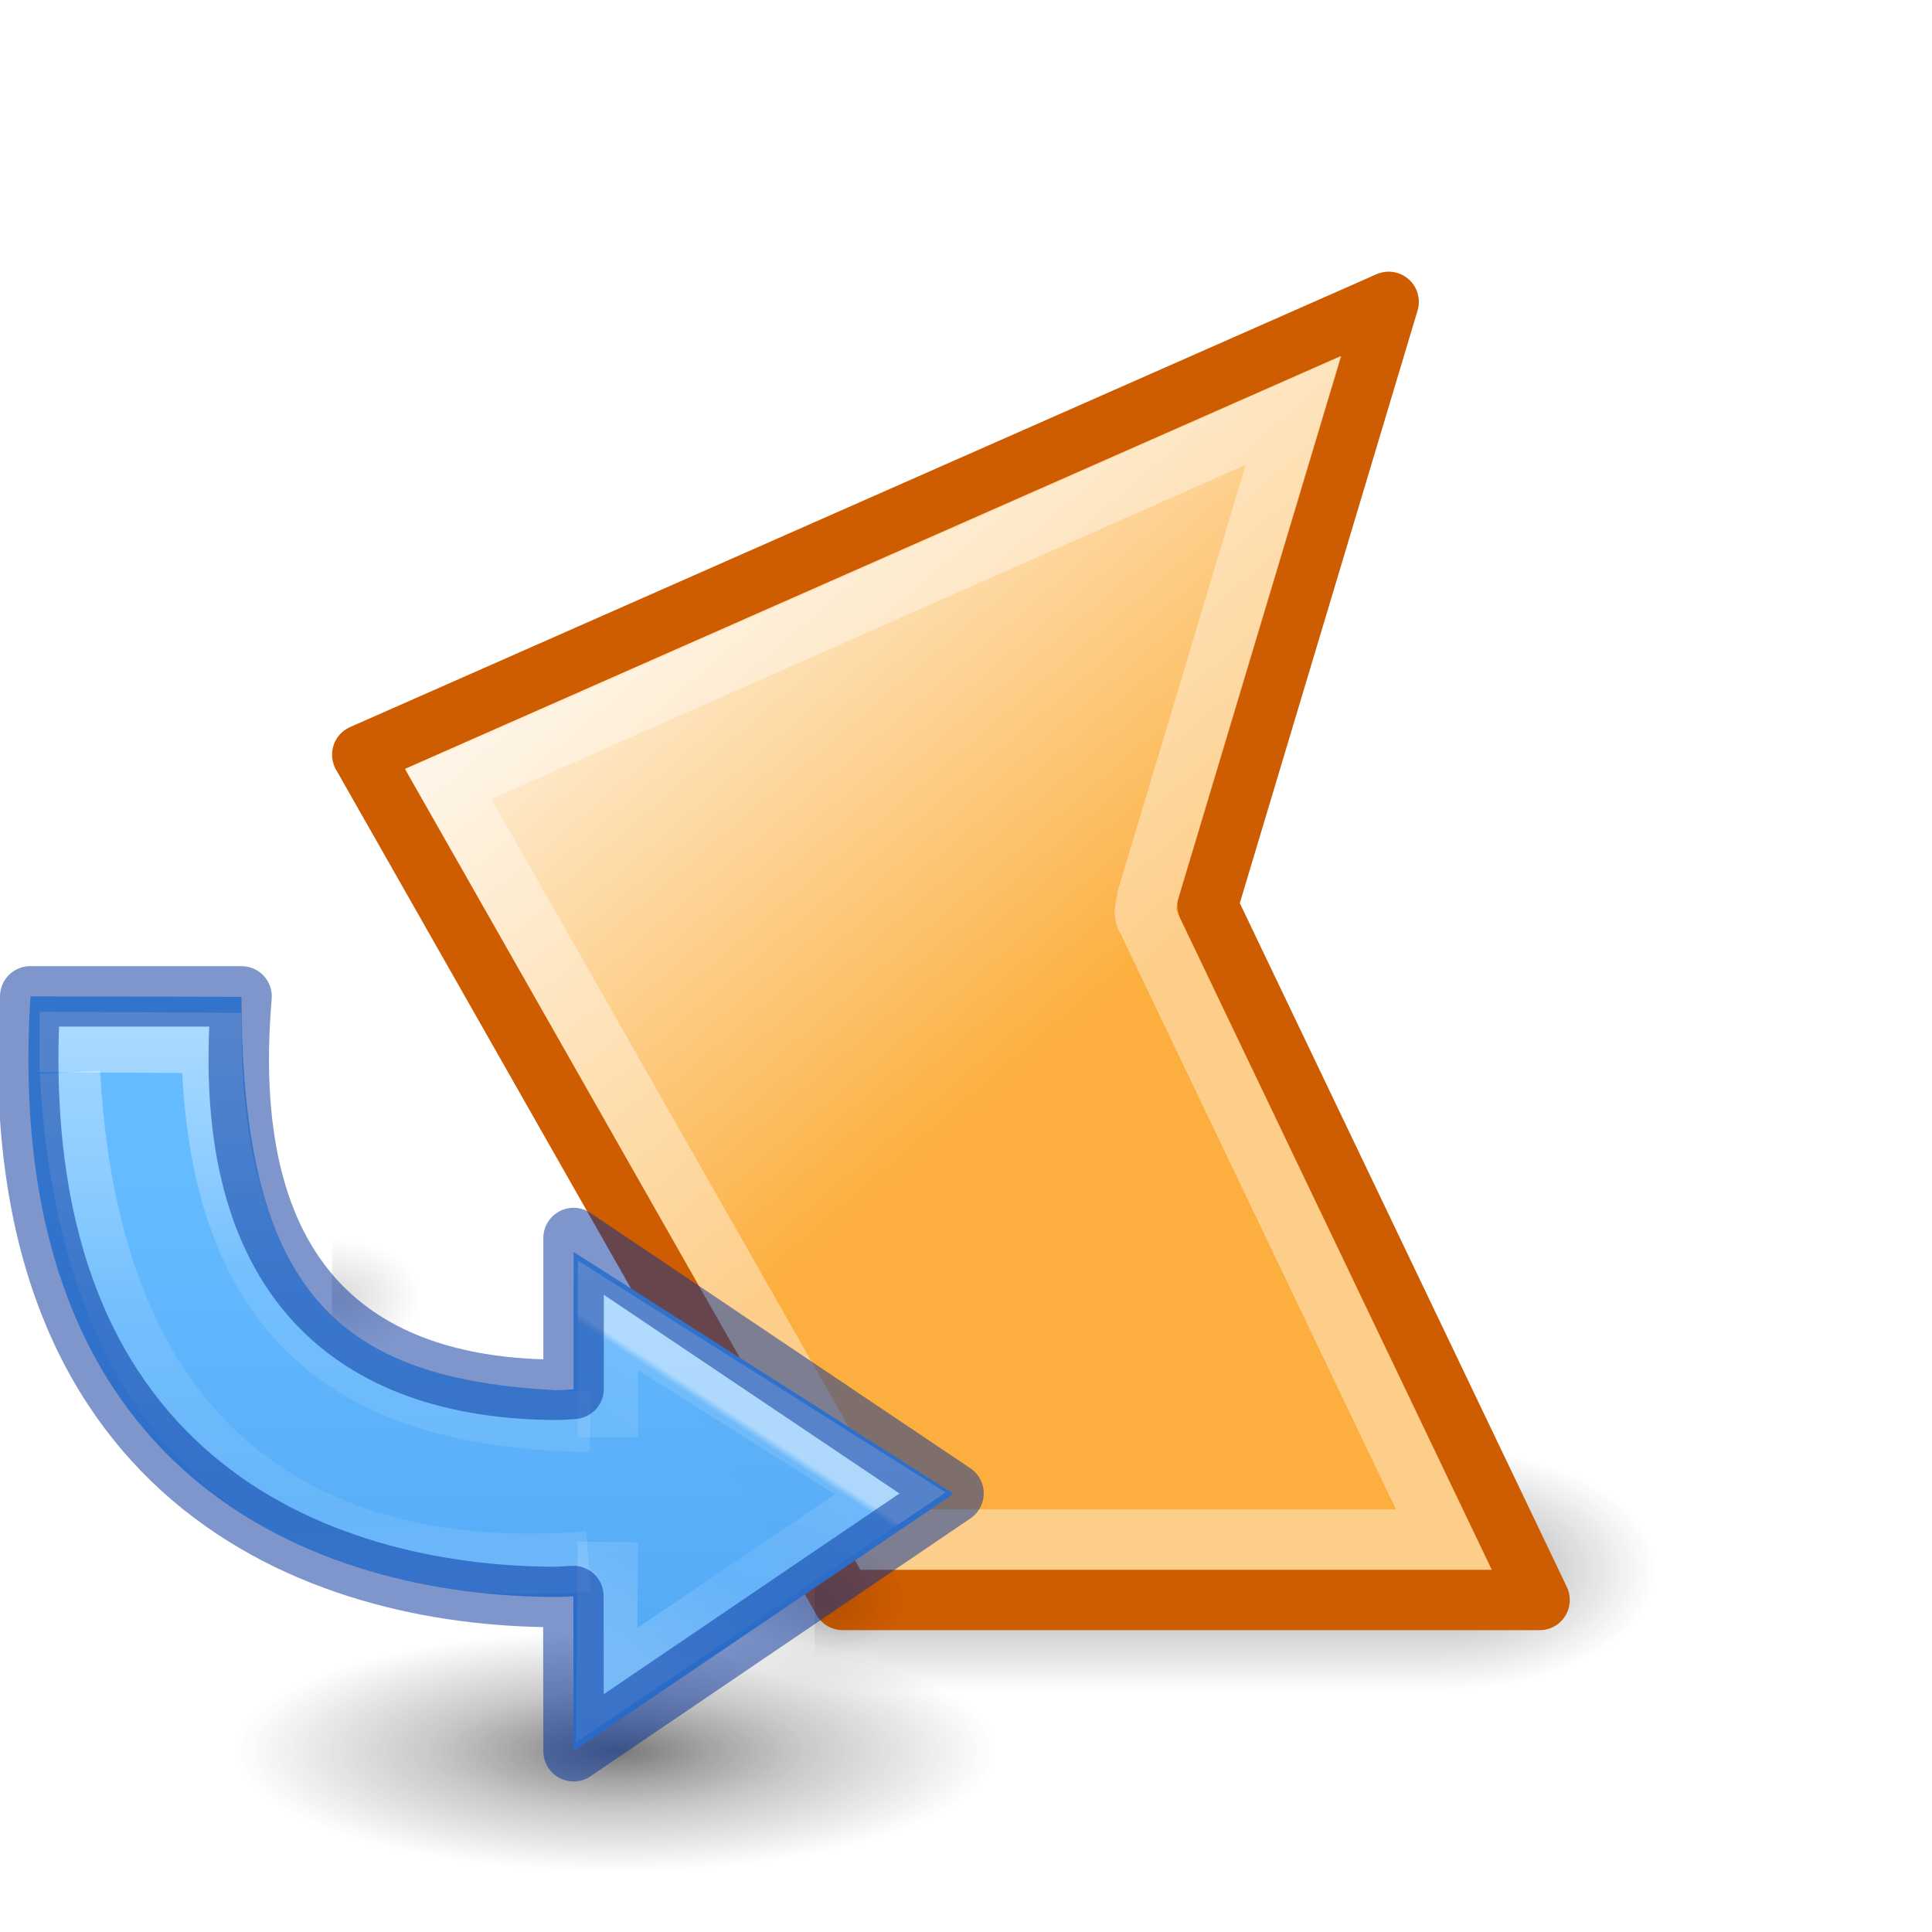
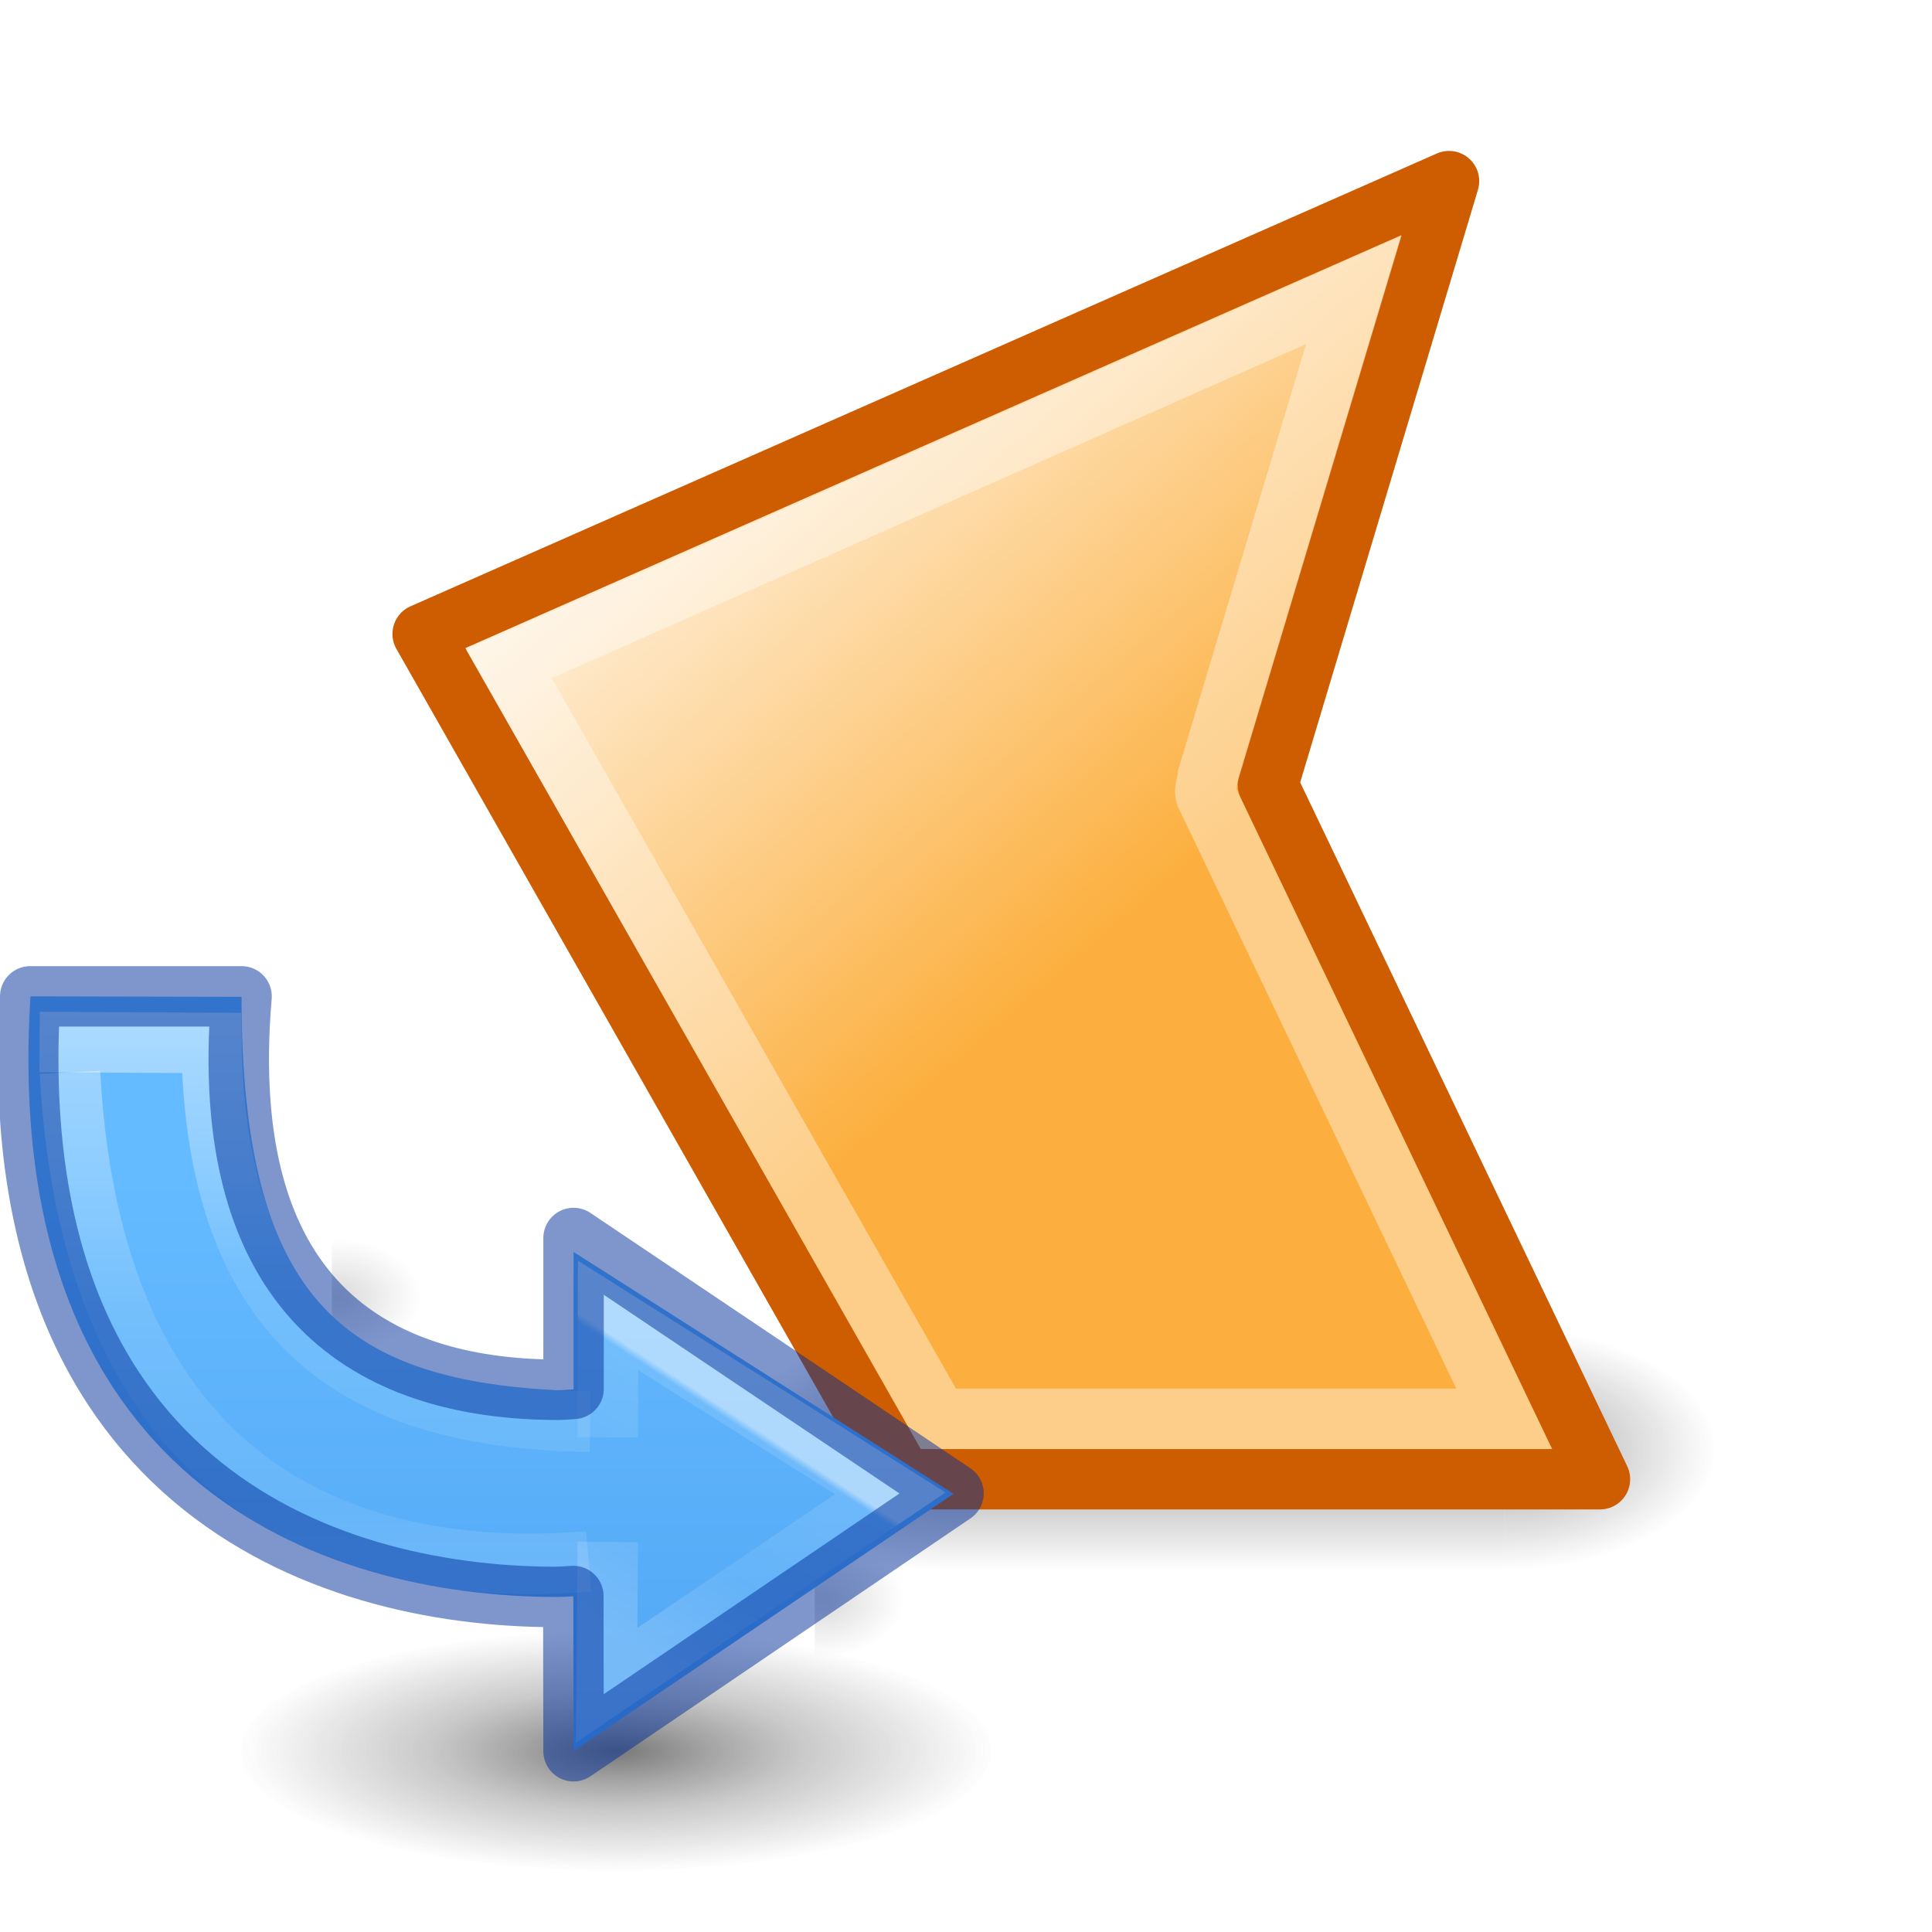
<svg xmlns="http://www.w3.org/2000/svg" xmlns:xlink="http://www.w3.org/1999/xlink" height="32" width="32">
  <radialGradient id="a" cx="4.993" cy="43.5" gradientTransform="matrix(2.003784 0 0 1.4 28.23813 -17.4)" gradientUnits="userSpaceOnUse" r="2.5" xlink:href="#b" />
  <linearGradient id="b">
    <stop offset="0" stop-color="#181818" />
    <stop offset="1" stop-color="#181818" stop-opacity="0" />
  </linearGradient>
  <radialGradient id="c" cx="4.993" cy="43.5" gradientTransform="matrix(-2.003784 0 0 -1.4 34.96187 104.4)" gradientUnits="userSpaceOnUse" r="2.5" xlink:href="#b" />
  <linearGradient id="d" gradientUnits="userSpaceOnUse" x1="25.308" x2="25.308" y1="47.028" y2="39.999">
    <stop offset="0" stop-color="#181818" stop-opacity="0" />
    <stop offset=".5" stop-color="#181818" />
    <stop offset="1" stop-color="#181818" stop-opacity="0" />
  </linearGradient>
  <radialGradient id="e" cx="99.157" cy="186.171" gradientTransform="matrix(.02652 0 0 .00844 3.509208 6.498792)" gradientUnits="userSpaceOnUse" r="62.769">
    <stop offset="0" stop-color="#3d3d3d" />
    <stop offset=".5" stop-color="#686868" stop-opacity=".498" />
    <stop offset="1" stop-color="#686868" stop-opacity="0" />
  </radialGradient>
  <radialGradient id="f" cx="605.714" cy="486.648" gradientTransform="matrix(.0032 0 0 .00218 3.503 5.286)" gradientUnits="userSpaceOnUse" r="117.143" xlink:href="#g" />
  <linearGradient id="g">
    <stop offset="0" />
    <stop offset="1" stop-opacity="0" />
  </linearGradient>
  <radialGradient id="h" cx="605.714" cy="486.648" gradientTransform="matrix(.0032 0 0 .00218 5.62 6.61)" gradientUnits="userSpaceOnUse" r="117.143" xlink:href="#g" />
  <linearGradient id="i" gradientTransform="matrix(.17664 0 0 .13205 -364.15 -420.756)" gradientUnits="userSpaceOnUse" x1="2094.58" x2="2094.58" y1="3234.071" y2="3188.988">
    <stop offset="0" stop-color="#64baff" />
    <stop offset="1" stop-color="#3689e6" />
  </linearGradient>
  <linearGradient id="j" gradientTransform="matrix(.16127 0 0 .16182 2.563 .27)" gradientUnits="userSpaceOnUse" x1="28.936" x2="25.22" y1="30.742" y2="25.02">
    <stop offset="0" stop-color="#fff" />
    <stop offset=".029" stop-color="#fff" stop-opacity=".235" />
    <stop offset=".539" stop-color="#fff" stop-opacity=".157" />
    <stop offset="1" stop-color="#fff" stop-opacity=".392" />
  </linearGradient>
  <linearGradient id="k" gradientUnits="userSpaceOnUse" x1="5.837" x2="5.837" y1="7.361" y2="4.054">
    <stop offset="0" stop-color="#fff" />
    <stop offset=".5" stop-color="#fff" stop-opacity=".235" />
    <stop offset=".75" stop-color="#fff" stop-opacity=".157" />
    <stop offset="1" stop-color="#fff" stop-opacity=".392" />
  </linearGradient>
  <linearGradient id="l" gradientTransform="matrix(.1253 0 0 .12505 7.4 2.462)" gradientUnits="userSpaceOnUse" x1="-1.92" x2="-1.92" y1="37.064" y2="9.558">
    <stop offset="0" stop-color="#fff" />
    <stop offset=".346" stop-color="#fff" stop-opacity=".235" />
    <stop offset=".75" stop-color="#fff" stop-opacity=".157" />
    <stop offset="1" stop-color="#fff" stop-opacity=".392" />
  </linearGradient>
  <linearGradient id="m" gradientTransform="matrix(.2432432 0 0 .3513513 3.625644 -22.44865)" gradientUnits="userSpaceOnUse" x1="8" x2="12" y1="9" y2="20">
    <stop offset="0" stop-color="#fff" />
    <stop offset=".098" stop-color="#fff" stop-opacity=".235" />
    <stop offset=".5" stop-color="#fff" stop-opacity=".196" />
    <stop offset=".625" stop-color="#fff" stop-opacity=".901" />
    <stop offset=".648" stop-color="#fff" stop-opacity=".165" />
    <stop offset="1" stop-color="#fff" stop-opacity=".157" />
    <stop offset="1" stop-color="#fff" stop-opacity=".392" />
  </linearGradient>
  <linearGradient id="n" gradientTransform="matrix(.3870502 0 0 .3192019 2.921125 5.318499)" gradientUnits="userSpaceOnUse" x1="23.598" x2="-2.38" y1="23.992" y2="-.998">
    <stop offset="0" stop-color="#fcaf3e" />
    <stop offset="1" stop-color="#fcaf3e" stop-opacity="0" />
  </linearGradient>
-   <g opacity=".4" transform="matrix(.7017526 0 0 .571427 -2.929793 1.142876)">
+   <g opacity=".4" transform="matrix(.7017526 0 0 .571427 -1.929793 -.857124)">
    <path d="m38.25 40h5v7h-5z" fill="url(#a)" />
    <path d="m24.95 47h-5v-7h5z" fill="url(#c)" />
    <path d="m24.95 40 13.3 0v7l-13.3-0z" fill="url(#d)" />
  </g>
-   <g stroke-width=".983" transform="matrix(1.017541 0 0 1.017541 4.052655 5.140354)">
+   <g stroke-width=".983" transform="matrix(1.017541 0 0 1.017541 5.052655 3.140354)">
    <path d="m1.914 7.233 7.822 13.759h11.342l-5.405-11.302 2.948-9.828z" fill="url(#n)" stroke="#ce5c00" stroke-linecap="round" stroke-linejoin="round" />
    <path d="m3.32 7.724 6.99 12.285h9.21l-4.829-10.094c-.088-.129 0-.225 0-.352l2.381-7.931z" fill="none" stroke="url(#m)" />
  </g>
  <g transform="matrix(3.779528 0 0 3.779528 -13 -1.500001)">
    <path d="m7.805 8.07a1.665.53 0 1 1 -3.33 0 1.665.53 0 1 1 3.33 0z" fill="url(#e)" opacity=".7" />
    <path d="m5.424 6.085v.53c.164 0 .397-.12.397-.265 0-.146-.182-.265-.396-.265z" fill="url(#f)" opacity=".15" transform="translate(-.53 -.265)" />
    <path d="m7.54 7.408v.53c.165 0 .397-.12.397-.265 0-.146-.183-.265-.396-.265z" fill="url(#h)" opacity=".15" transform="translate(-.53 -.265)" />
    <g transform="matrix(1 0 0 -1 -.014875 11.59429)">
      <path d="m6.498 3.789-.001.678c-.025-.002-.051-.003-.076-.003-1.043.001-2.437.515-2.303 2.632l.925-.002c0-1.321.446-1.674 1.378-1.724.026 0.0.051.002.077.004v.602l1.665-1.06z" fill="url(#i)" opacity=".99" transform="translate(-.53 -.265)" />
      <g fill="none" stroke-width=".265">
        <path d="m6.648 4.705-.005-.628 1.243.841-1.237.78-.001-.534" opacity=".5" stroke="url(#j)" stroke-width=".265" transform="translate(-.53 -.265)" />
        <path d="m4.291 6.763c.103-1.92 1.336-2.221 2.273-2.143" opacity=".5" stroke="url(#k)" transform="translate(-.53 -.265)" />
        <path d="m4.158 6.896.753-.004c.019-1.252.661-1.647 1.66-1.66" opacity=".5" stroke="url(#l)" transform="translate(-.53 -.265)" />
        <path d="m5.968 3.523-.001.68c-.026-.002-.051-.003-.077-.004-1.043.001-2.436.515-2.303 2.632h.926c-.113-1.325.574-1.72 1.378-1.724.026 0.0.051.002.077.004v.661l1.665-1.119z" opacity=".5" stroke="#002e99" stroke-linecap="round" stroke-linejoin="round" stroke-width=".265" />
      </g>
    </g>
  </g>
</svg>
